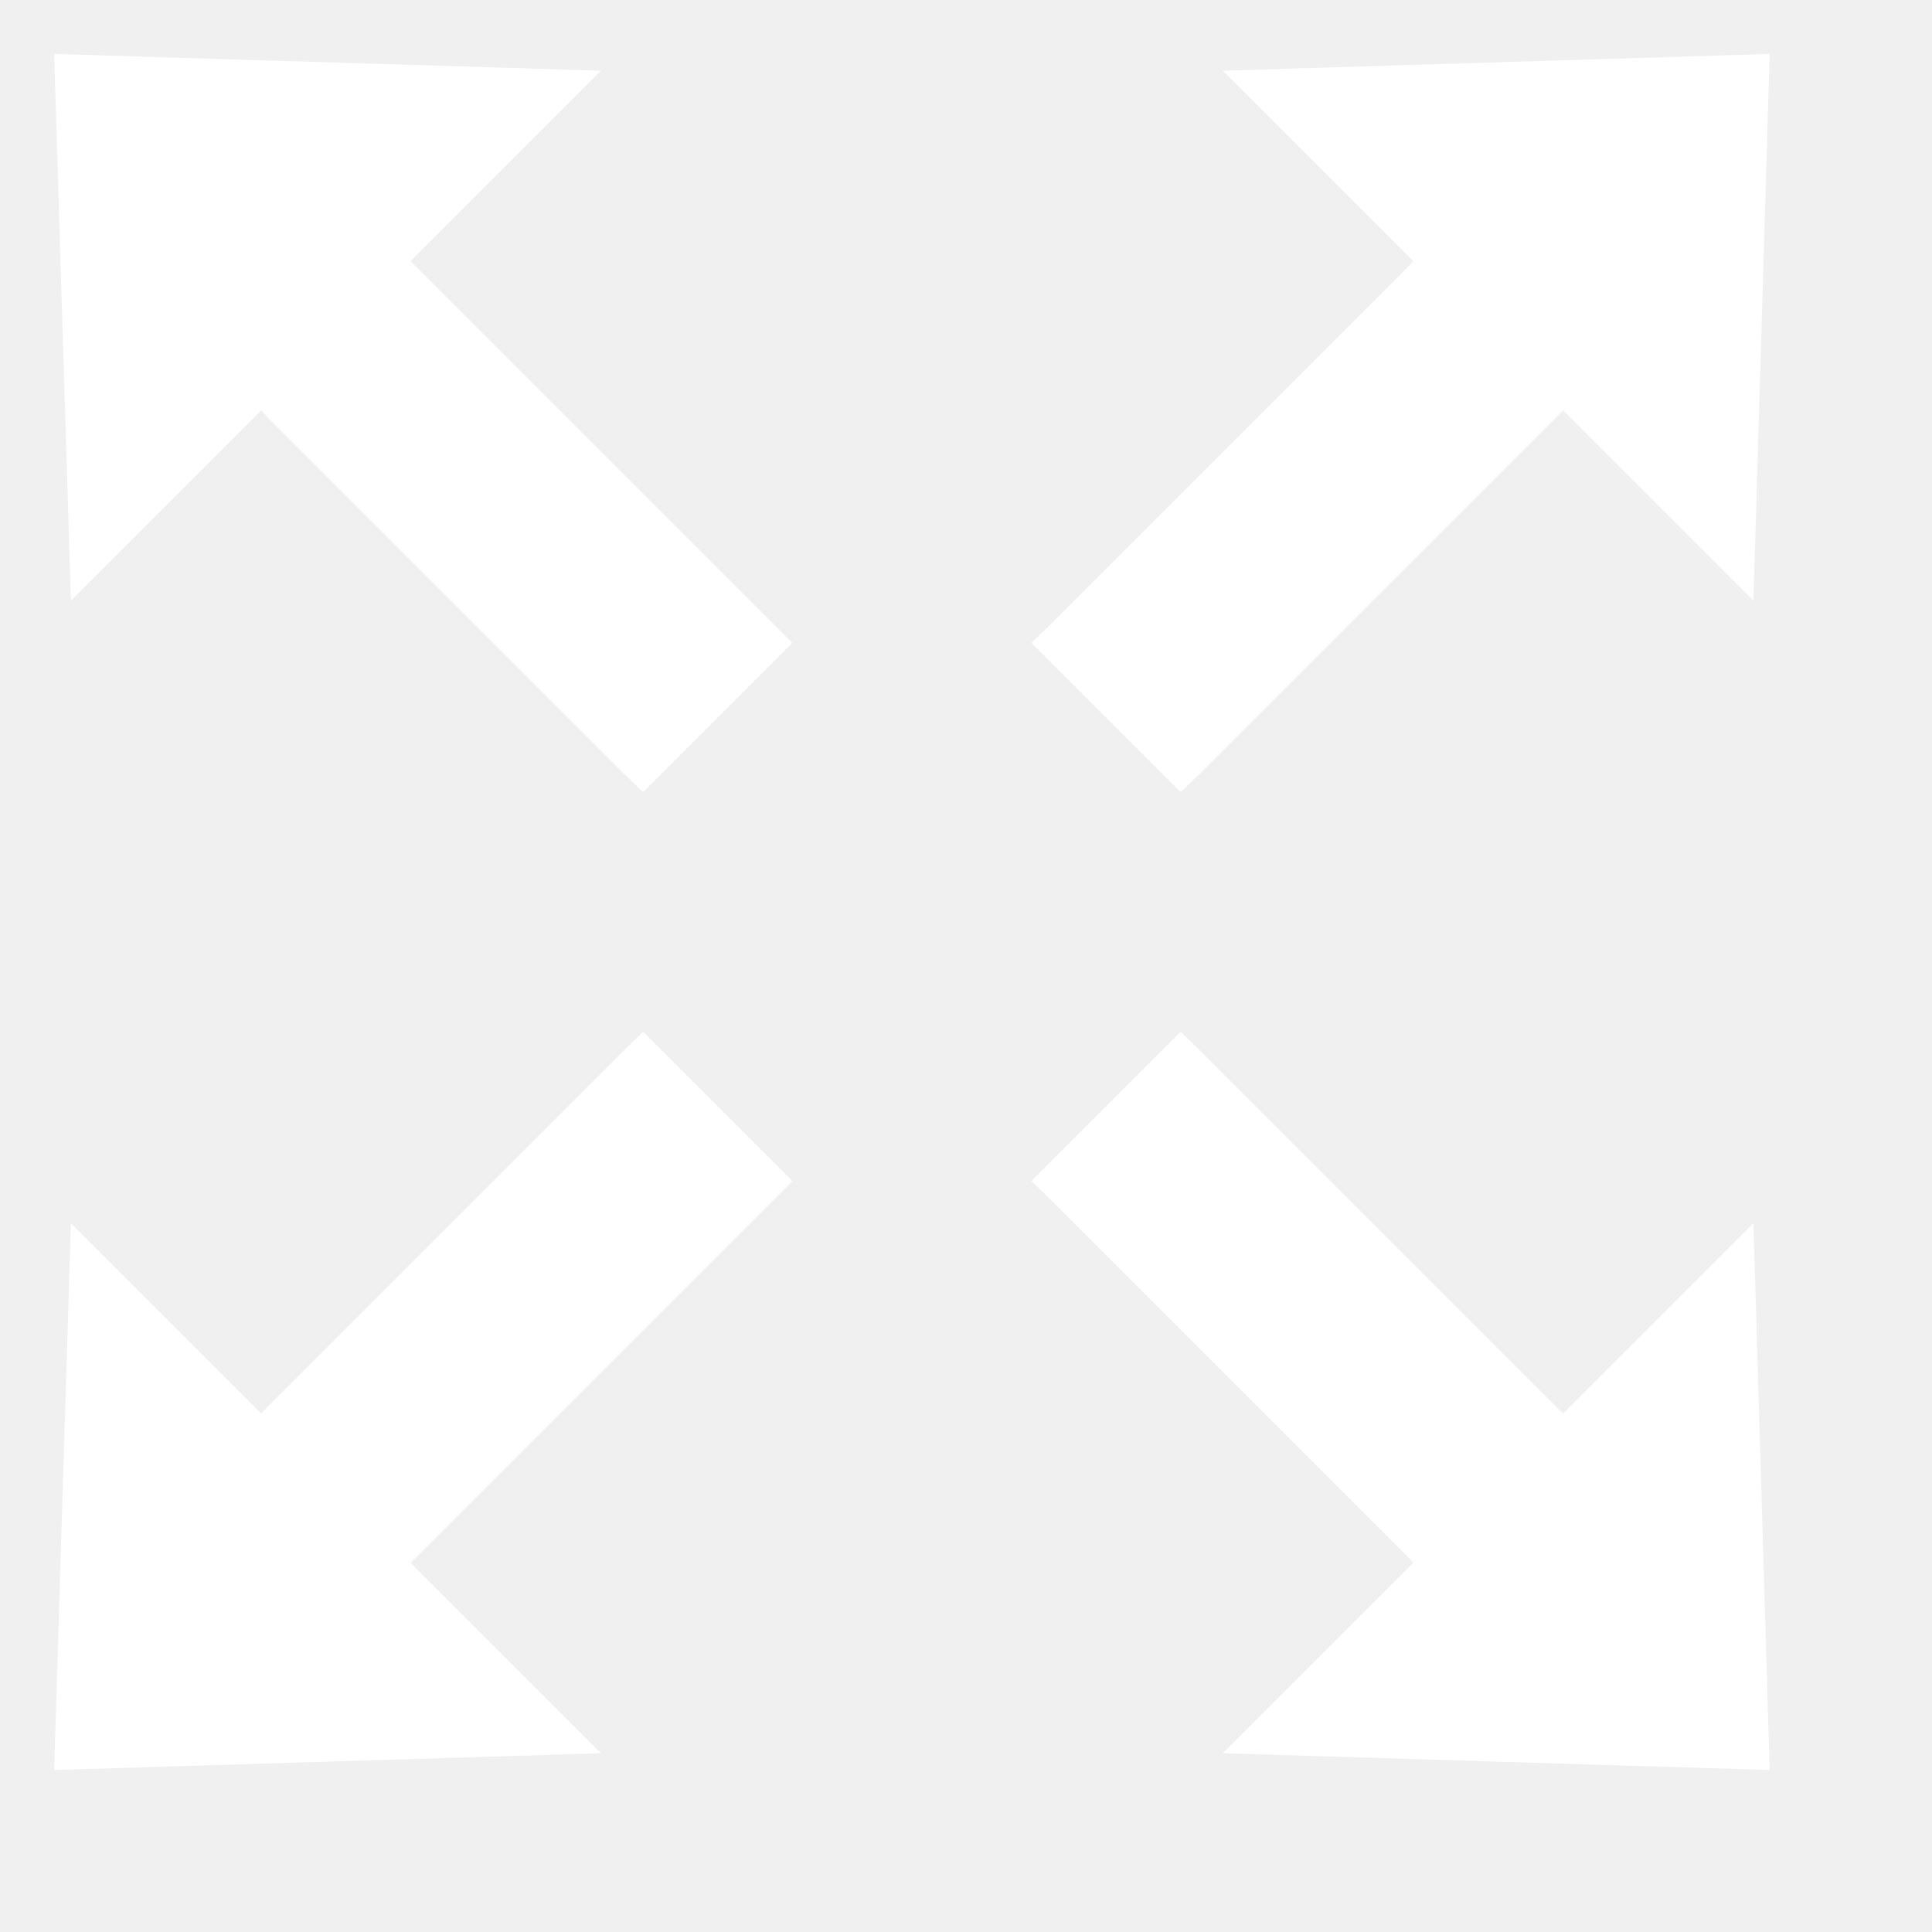
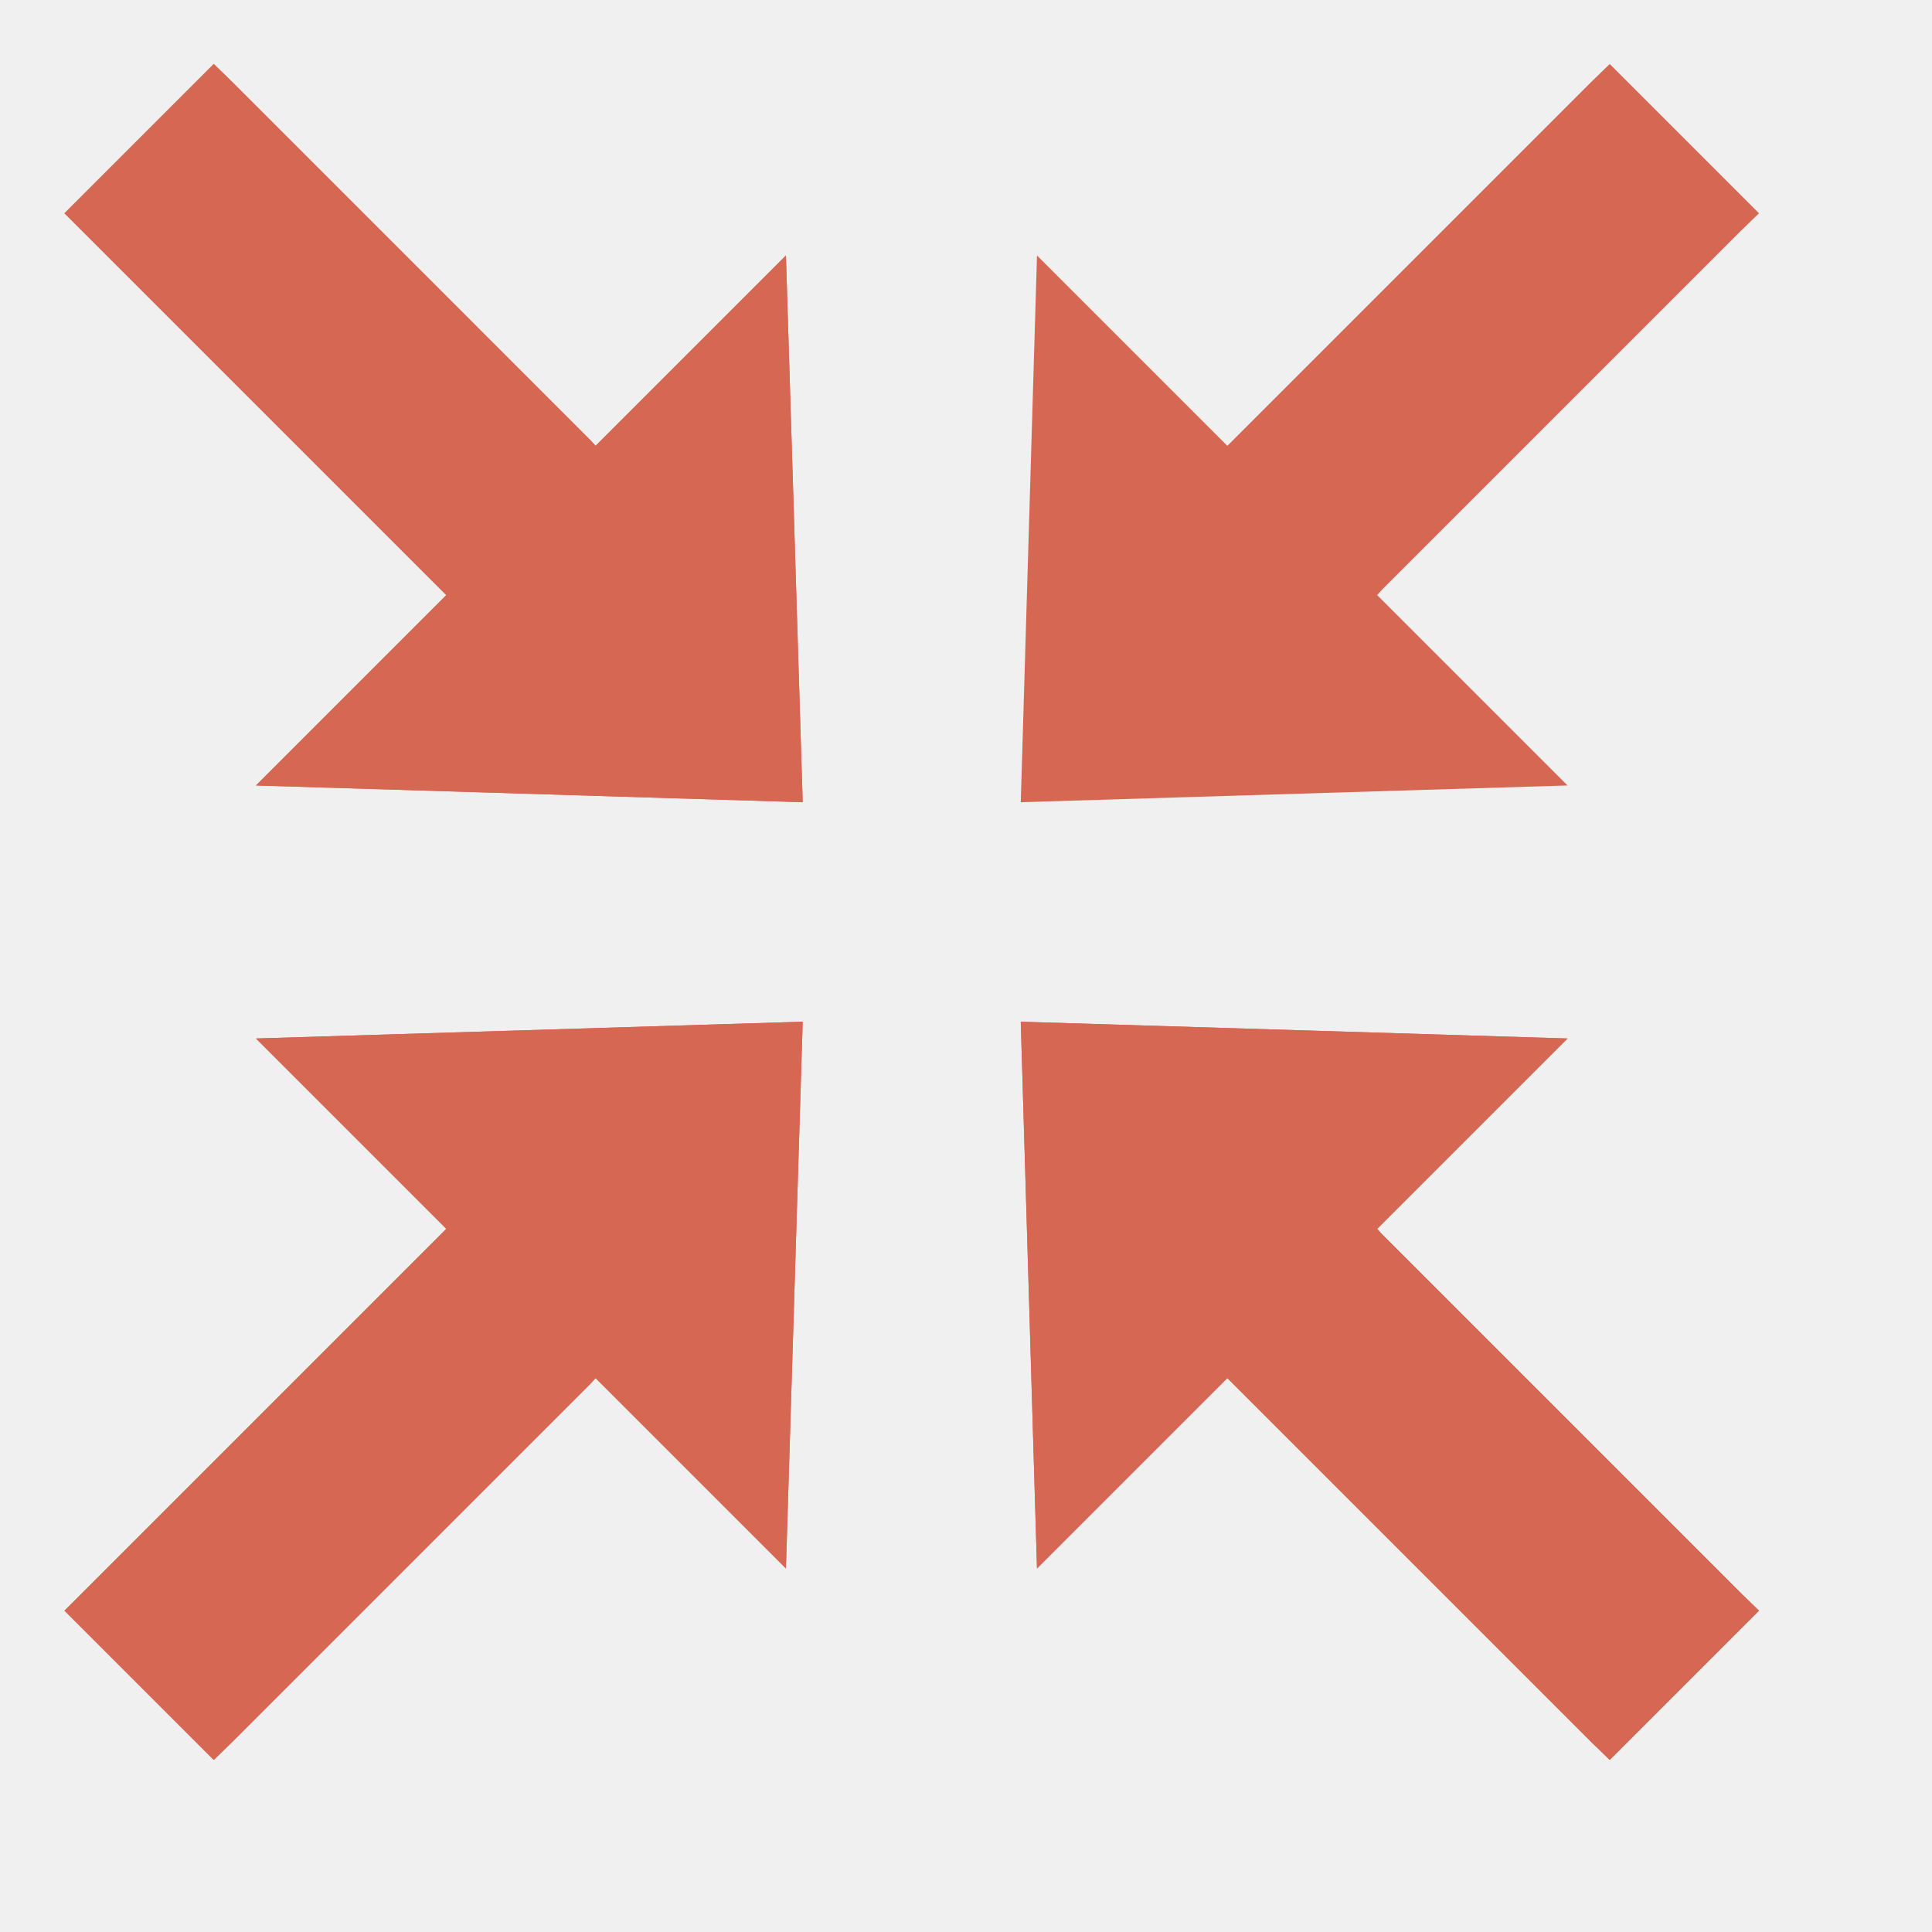
- <svg xmlns="http://www.w3.org/2000/svg" xmlns:xlink="http://www.w3.org/1999/xlink" version="1.1" preserveAspectRatio="xMidYMid meet" viewBox="0.489 0.303 35.723 35.722" width="31.72" height="31.72">
-   <defs>
+ <svg xmlns="http://www.w3.org/2000/svg" xmlns:xlink="http://www.w3.org/1999/xlink" version="1.1" preserveAspectRatio="xMidYMid meet" viewBox="0.489 0.303 35.723 35.722" width="31.72" height="31.72" id="svg42">
+   <defs id="defs6">
    <path d="M24.87 12.41L27.08 10.2L29.29 7.99L29.39 7.89L32.91 11.41L33.21 1.3L23.1 1.61L26.62 5.13L26.53 5.23L24.32 7.44L22.11 9.65L19.9 11.86L19.56 12.19L22.32 14.95L22.66 14.62L24.87 12.41Z" id="bzbOjgMnl" />
    <path d="M10.39 7.44L8.18 5.23L8.08 5.13L11.6 1.61L1.49 1.3L1.8 11.41L5.32 7.89L5.41 7.99L7.62 10.2L9.83 12.41L12.04 14.62L12.38 14.95L15.14 12.19L14.81 11.86L12.6 9.65L10.39 7.44Z" id="h2gq5mcXT" />
    <path d="M29.29 26.34L27.08 24.13L24.87 21.92L22.66 19.71L22.32 19.38L19.56 22.14L19.9 22.47L22.11 24.68L24.32 26.89L26.53 29.1L26.62 29.2L23.1 32.72L33.21 33.03L32.91 22.92L29.39 26.44L29.29 26.34Z" id="c1rmfzmKPK" />
    <path d="M9.83 21.92L7.62 24.13L5.41 26.34L5.32 26.44L1.8 22.92L1.49 33.03L11.6 32.72L8.08 29.2L8.18 29.1L10.39 26.89L12.6 24.68L14.81 22.47L15.14 22.14L12.38 19.38L12.04 19.71L9.83 21.92Z" id="f3IXEJCxod" />
  </defs>
-   <g>
-     <g>
-       <use xlink:href="#bzbOjgMnl" opacity="1" fill="#ffffff" fill-opacity="1" />
-       <g>
-         <use xlink:href="#bzbOjgMnl" opacity="1" fill-opacity="0" stroke="#000000" stroke-width="1" stroke-opacity="0" />
+   <g id="g40" style="fill:#000000">
+     <g id="g14" style="fill:#000000" transform="rotate(-180,26.28655,8.217913)">
+       <use xlink:href="#bzbOjgMnl" id="use8" style="opacity:1;fill:#d66853;fill-opacity:1" x="0" y="0" width="100%" height="100%" />
+       <g id="g12" style="fill:#000000">
+         <use xlink:href="#bzbOjgMnl" id="use10" style="opacity:1;fill:#000000;fill-opacity:0;stroke:#000000;stroke-width:1;stroke-opacity:0" x="0" y="0" width="100%" height="100%" />
      </g>
    </g>
-     <g>
-       <use xlink:href="#h2gq5mcXT" opacity="1" fill="#ffffff" fill-opacity="1" />
-       <g>
-         <use xlink:href="#h2gq5mcXT" opacity="1" fill-opacity="0" stroke="#000000" stroke-width="1" stroke-opacity="0" />
+     <g id="g22" style="fill:#d66853;fill-opacity:1" transform="rotate(180,8.410524,8.217905)">
+       <use xlink:href="#h2gq5mcXT" id="use16" style="opacity:1;fill:#d66853;fill-opacity:1" x="0" y="0" width="100%" height="100%" />
+       <g id="g20" style="fill:#d66853;fill-opacity:1">
+         <use xlink:href="#h2gq5mcXT" id="use18" style="opacity:1;fill:#d66853;fill-opacity:1;stroke:#000000;stroke-width:1;stroke-opacity:0" x="0" y="0" width="100%" height="100%" />
      </g>
    </g>
-     <g>
-       <use xlink:href="#c1rmfzmKPK" opacity="1" fill="#ffffff" fill-opacity="1" />
-       <g>
-         <use xlink:href="#c1rmfzmKPK" opacity="1" fill-opacity="0" stroke="#000000" stroke-width="1" stroke-opacity="0" />
+     <g id="g30" style="fill:#d66853;fill-opacity:1" transform="rotate(180,26.28655,26.11209)">
+       <use xlink:href="#c1rmfzmKPK" id="use24" style="opacity:1;fill:#d66853;fill-opacity:1" x="0" y="0" width="100%" height="100%" />
+       <g id="g28" style="fill:#d66853;fill-opacity:1">
+         <use xlink:href="#c1rmfzmKPK" id="use26" style="opacity:1;fill:#d66853;fill-opacity:1;stroke:#000000;stroke-width:1;stroke-opacity:0" x="0" y="0" width="100%" height="100%" />
      </g>
    </g>
-     <g>
-       <use xlink:href="#f3IXEJCxod" opacity="1" fill="#ffffff" fill-opacity="1" />
-       <g>
-         <use xlink:href="#f3IXEJCxod" opacity="1" fill-opacity="0" stroke="#000000" stroke-width="1" stroke-opacity="0" />
+     <g id="g38" style="fill:#d66853;fill-opacity:1" transform="rotate(180,8.410524,26.1121)">
+       <use xlink:href="#f3IXEJCxod" id="use32" style="opacity:1;fill:#d66853;fill-opacity:1" x="0" y="0" width="100%" height="100%" />
+       <g id="g36" style="fill:#d66853;fill-opacity:1">
+         <use xlink:href="#f3IXEJCxod" id="use34" style="opacity:1;fill:#d66853;fill-opacity:1;stroke:#000000;stroke-width:1;stroke-opacity:0" x="0" y="0" width="100%" height="100%" />
      </g>
    </g>
  </g>
</svg>
